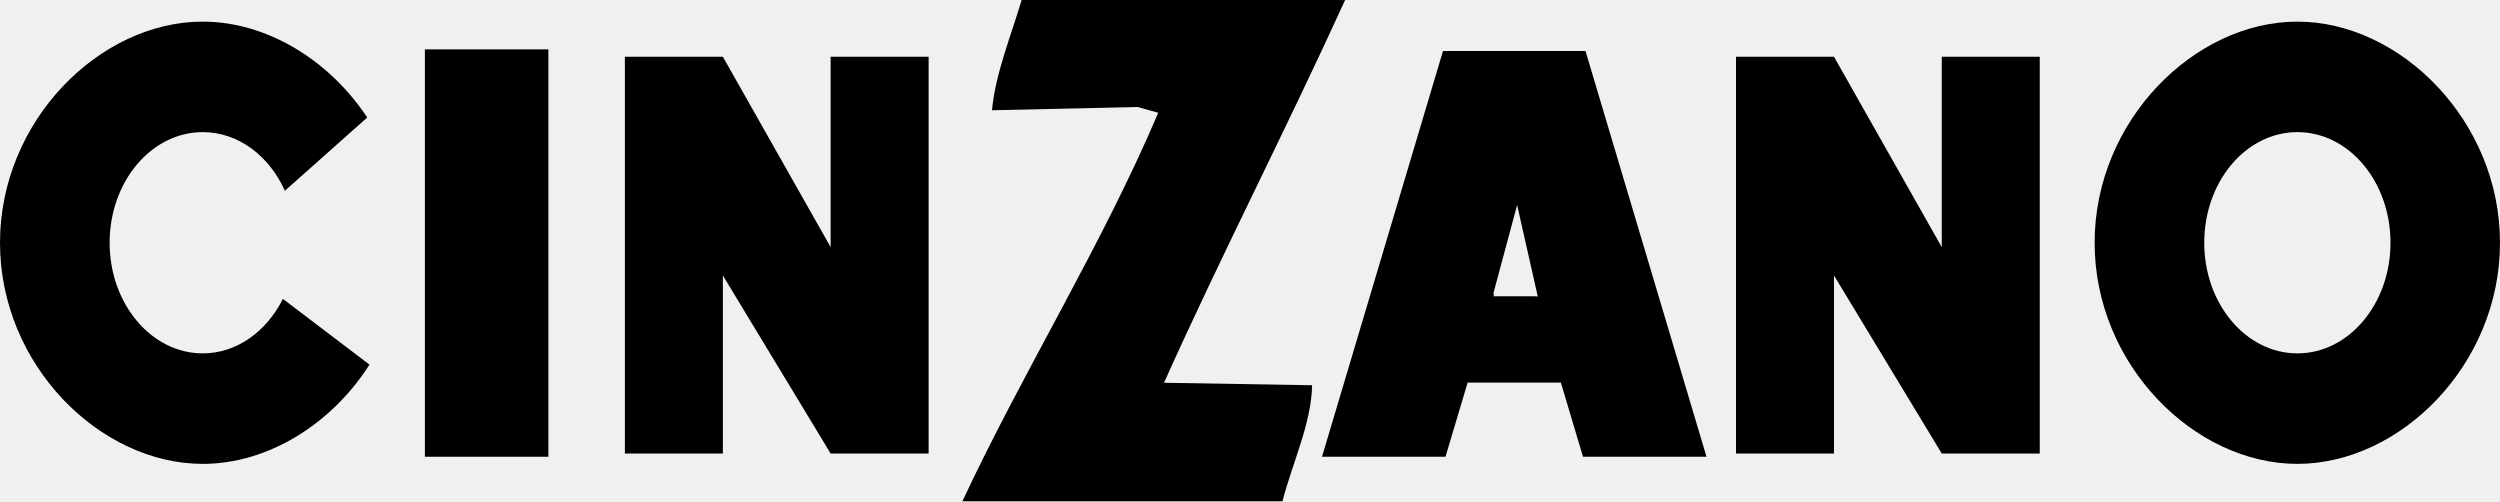
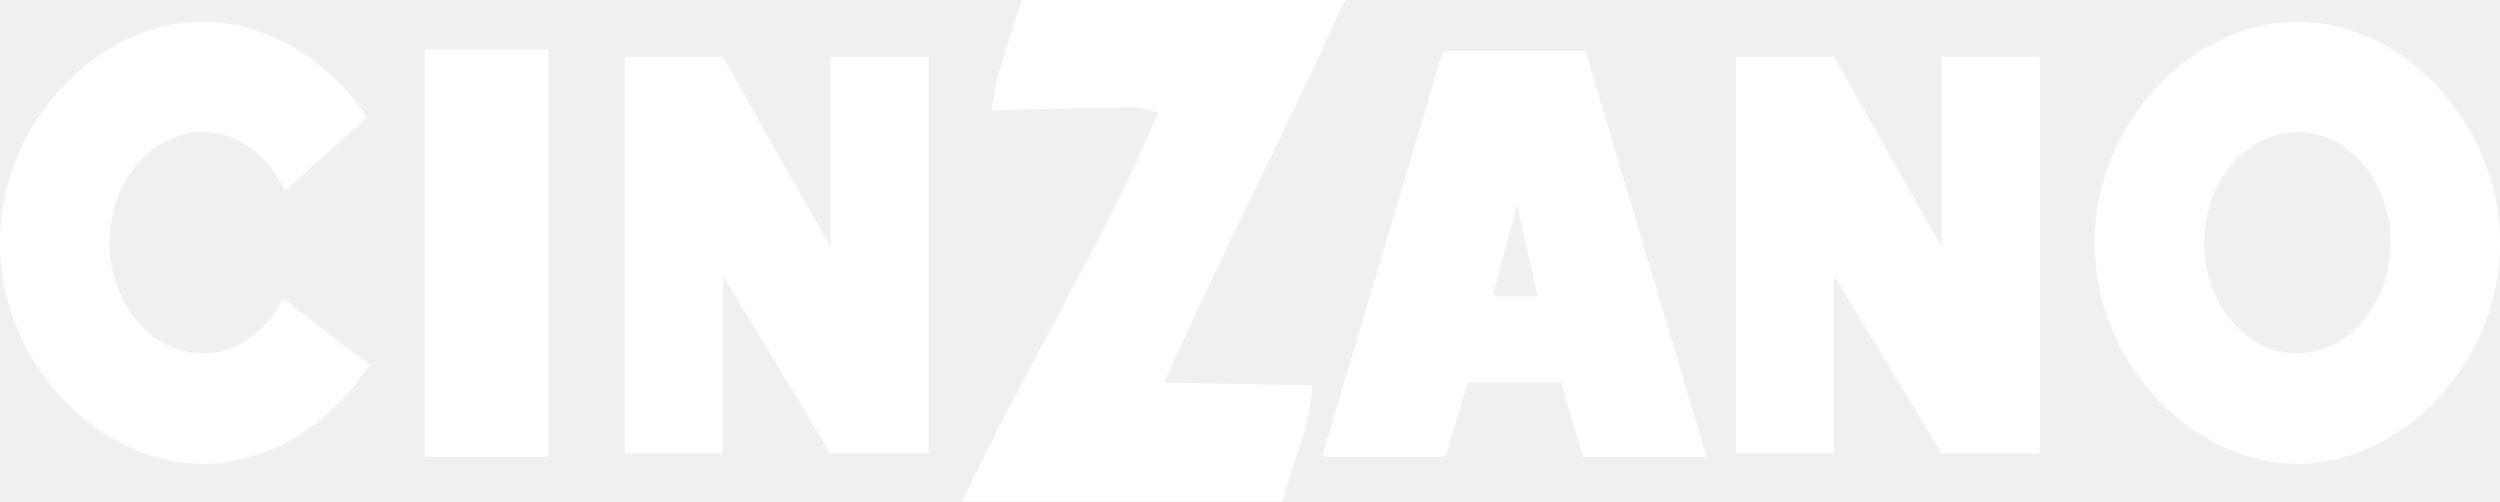
- <svg xmlns="http://www.w3.org/2000/svg" id="Livello_2" data-name="Livello 2" viewBox="0 0 200 40.1">
+ <svg xmlns="http://www.w3.org/2000/svg" fill="#fff" id="Livello_2" data-name="Livello 2" viewBox="0 0 200 40.1">
  <g id="VARG">
    <g>
      <path d="M183.79,1.73c-8.23,0-16.22,7.92-16.22,17.69s7.99,17.69,16.22,17.69,16.21-7.92,16.21-17.69c0-9.77-7.99-17.69-16.21-17.69ZM183.79,28.27c-4.11,0-7.45-3.96-7.45-8.85s3.33-8.85,7.45-8.85,7.45,3.96,7.45,8.85-3.34,8.85-7.45,8.85Z" />
      <path d="M107.61,0c-4.68,10.27-9.94,20.48-14.49,30.62l11.85.2c-.07,3.1-1.58,6.19-2.37,9.28h-25.61c4.94-10.54,11.13-20.41,15.67-31.08l-1.65-.46-11.65.26C79.62,5.93,80.87,2.9,81.73,0,81.73,0,107.61,0,107.61,0Z" />
      <rect x="33.99" y="3.95" width="9.88" height="32.59" />
      <polygon points="66.45 4.54 66.45 19.77 57.83 4.54 49.99 4.54 49.99 36.28 57.83 36.28 57.83 22.04 66.45 36.28 74.29 36.28 74.29 4.54 66.45 4.54" />
      <polygon points="155.34 4.54 155.34 19.77 146.72 4.54 138.88 4.54 138.88 36.28 146.72 36.28 146.72 22.04 155.34 36.28 163.18 36.28 163.18 4.54 155.34 4.54" />
      <path d="M22.63,23.91c-1.3,2.6-3.68,4.36-6.41,4.36-4.11,0-7.45-3.96-7.45-8.85s3.34-8.85,7.45-8.85c2.85,0,5.32,1.9,6.57,4.69l6.59-5.86c-3.07-4.63-8.07-7.67-13.17-7.67C7.99,1.73,0,9.65,0,19.42s7.99,17.69,16.22,17.69c5.19,0,10.29-3.16,13.34-7.94l-6.93-5.26Z" />
      <path d="M126.83,4.08h-11.39l-9.68,32.46h9.88l1.77-5.93h7.46l1.77,5.93h9.88l-9.68-32.46ZM122.81,23.7h-3.34l.06-.19h-.07s1.91-7.11,1.91-7.11l1.65,7.31h-.21s0,0,0,0Z" />
    </g>
  </g>
</svg>
